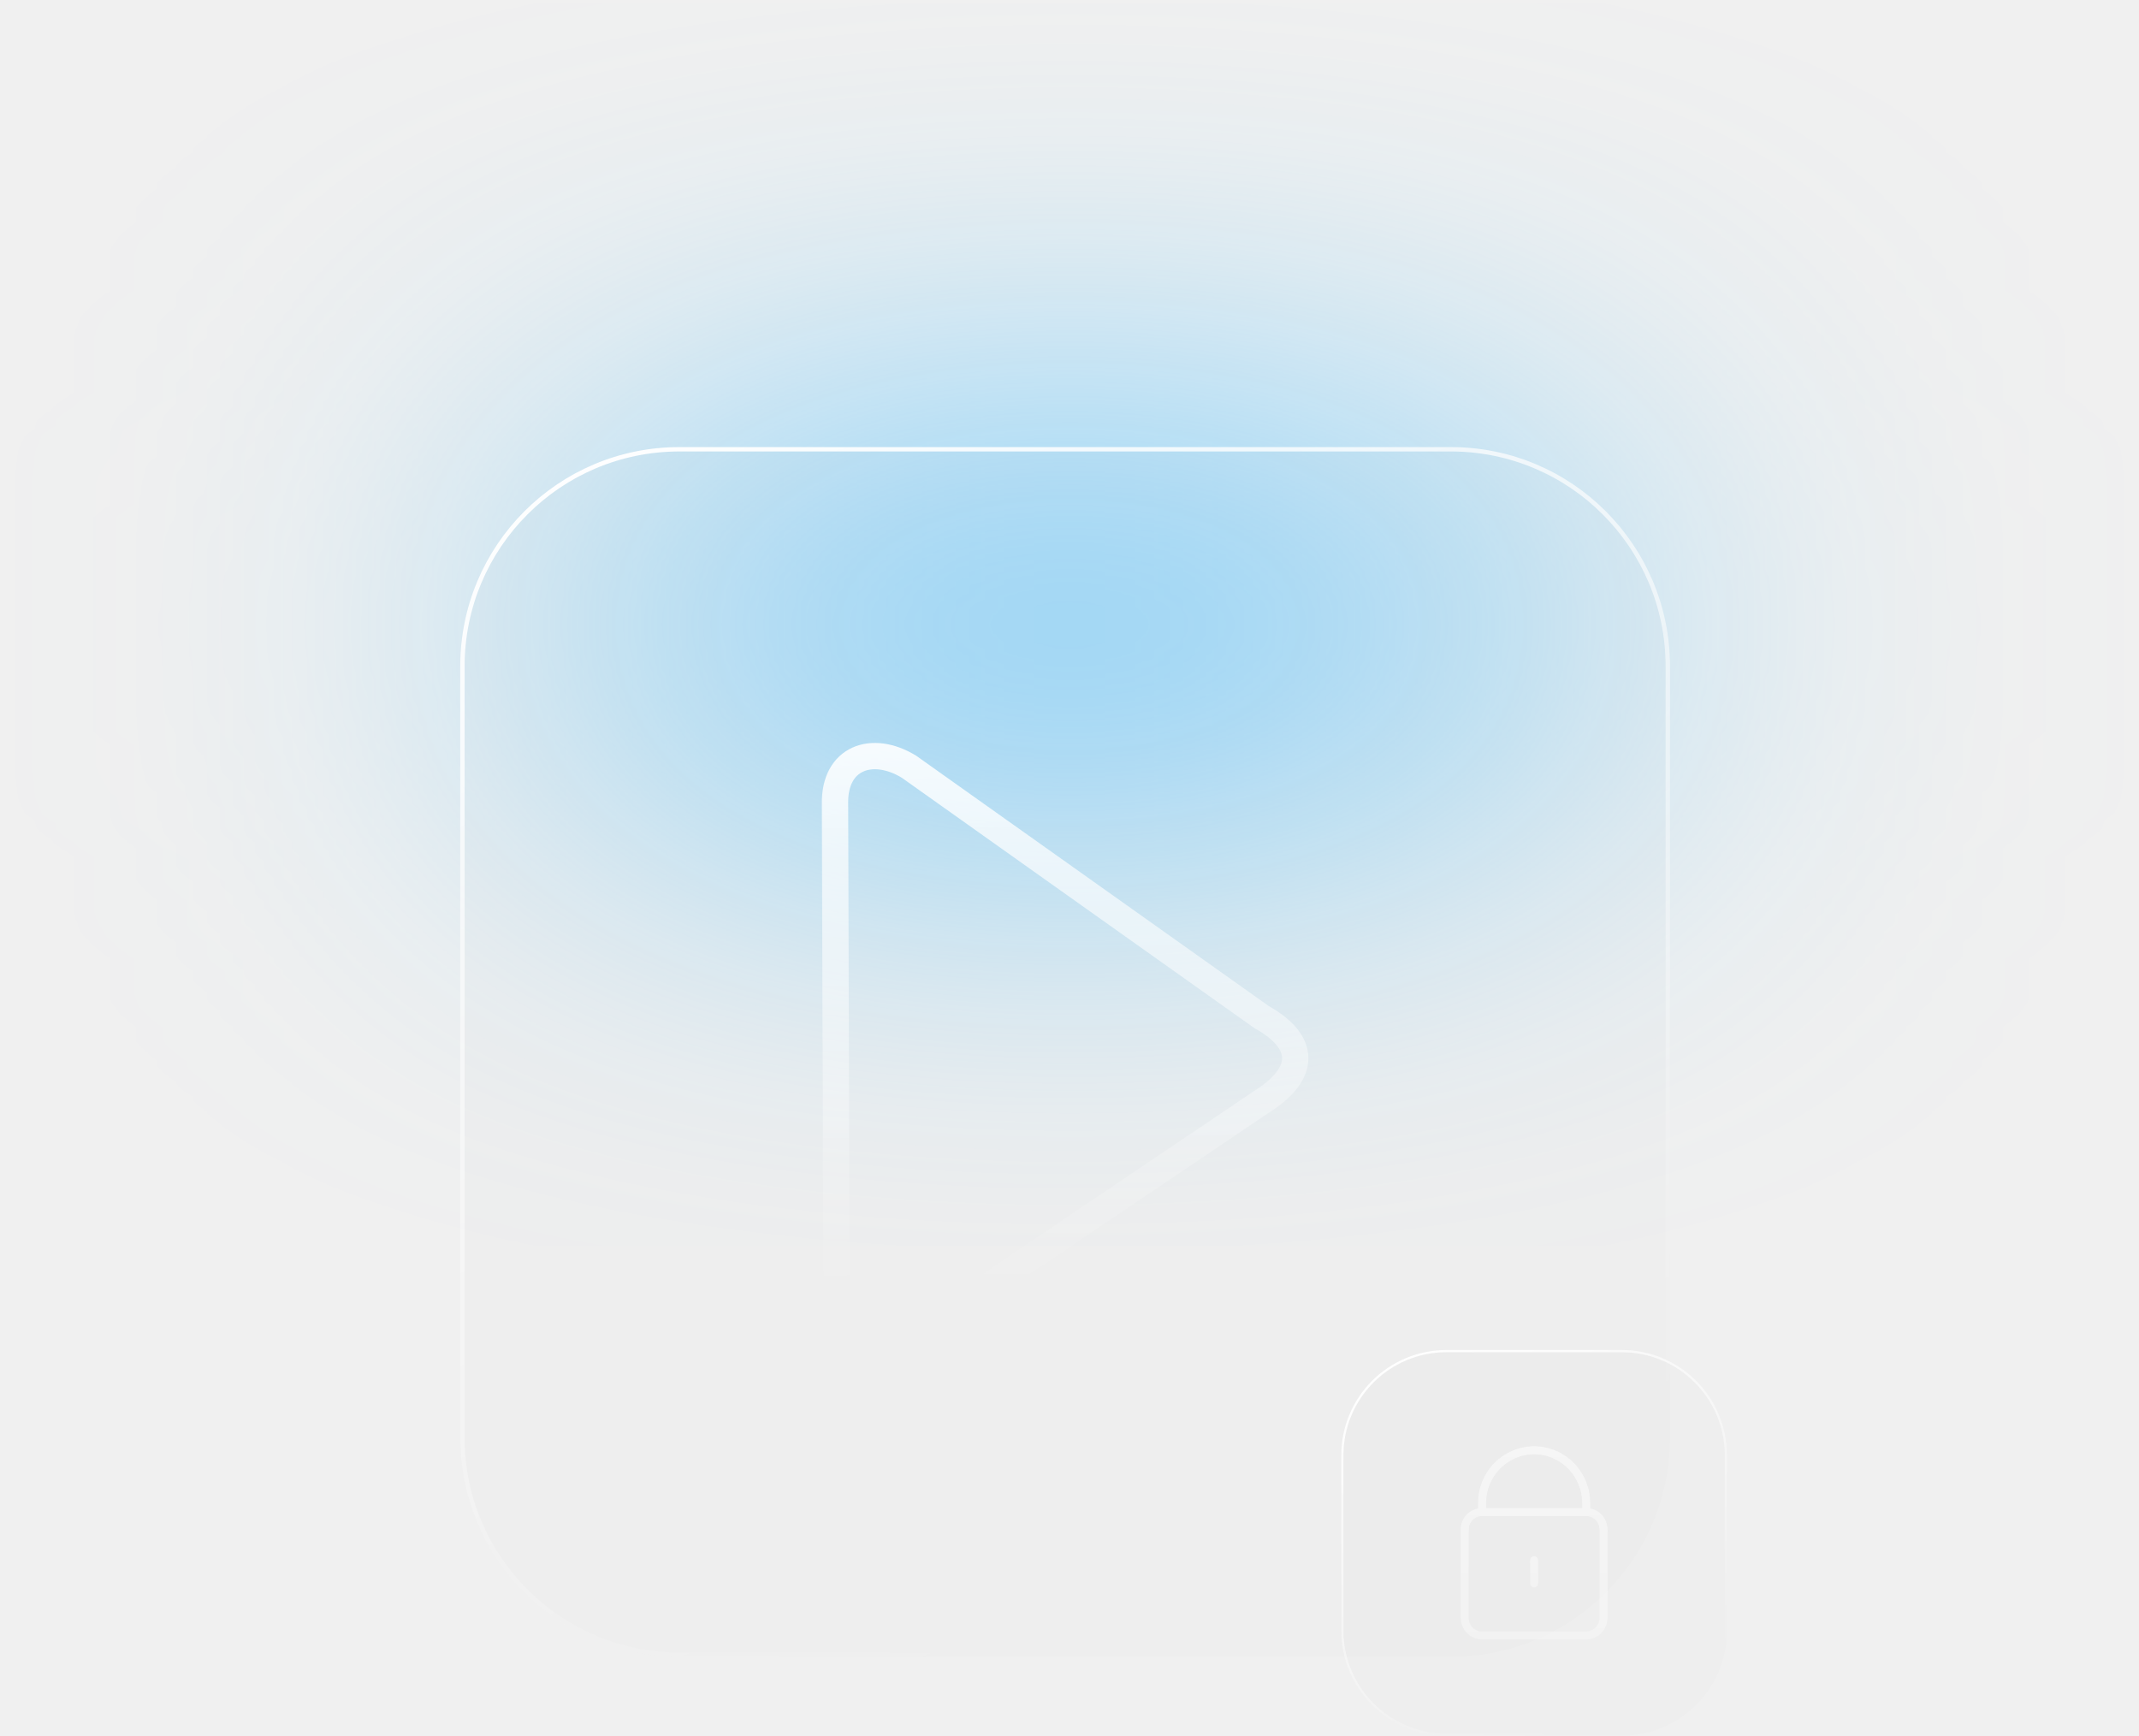
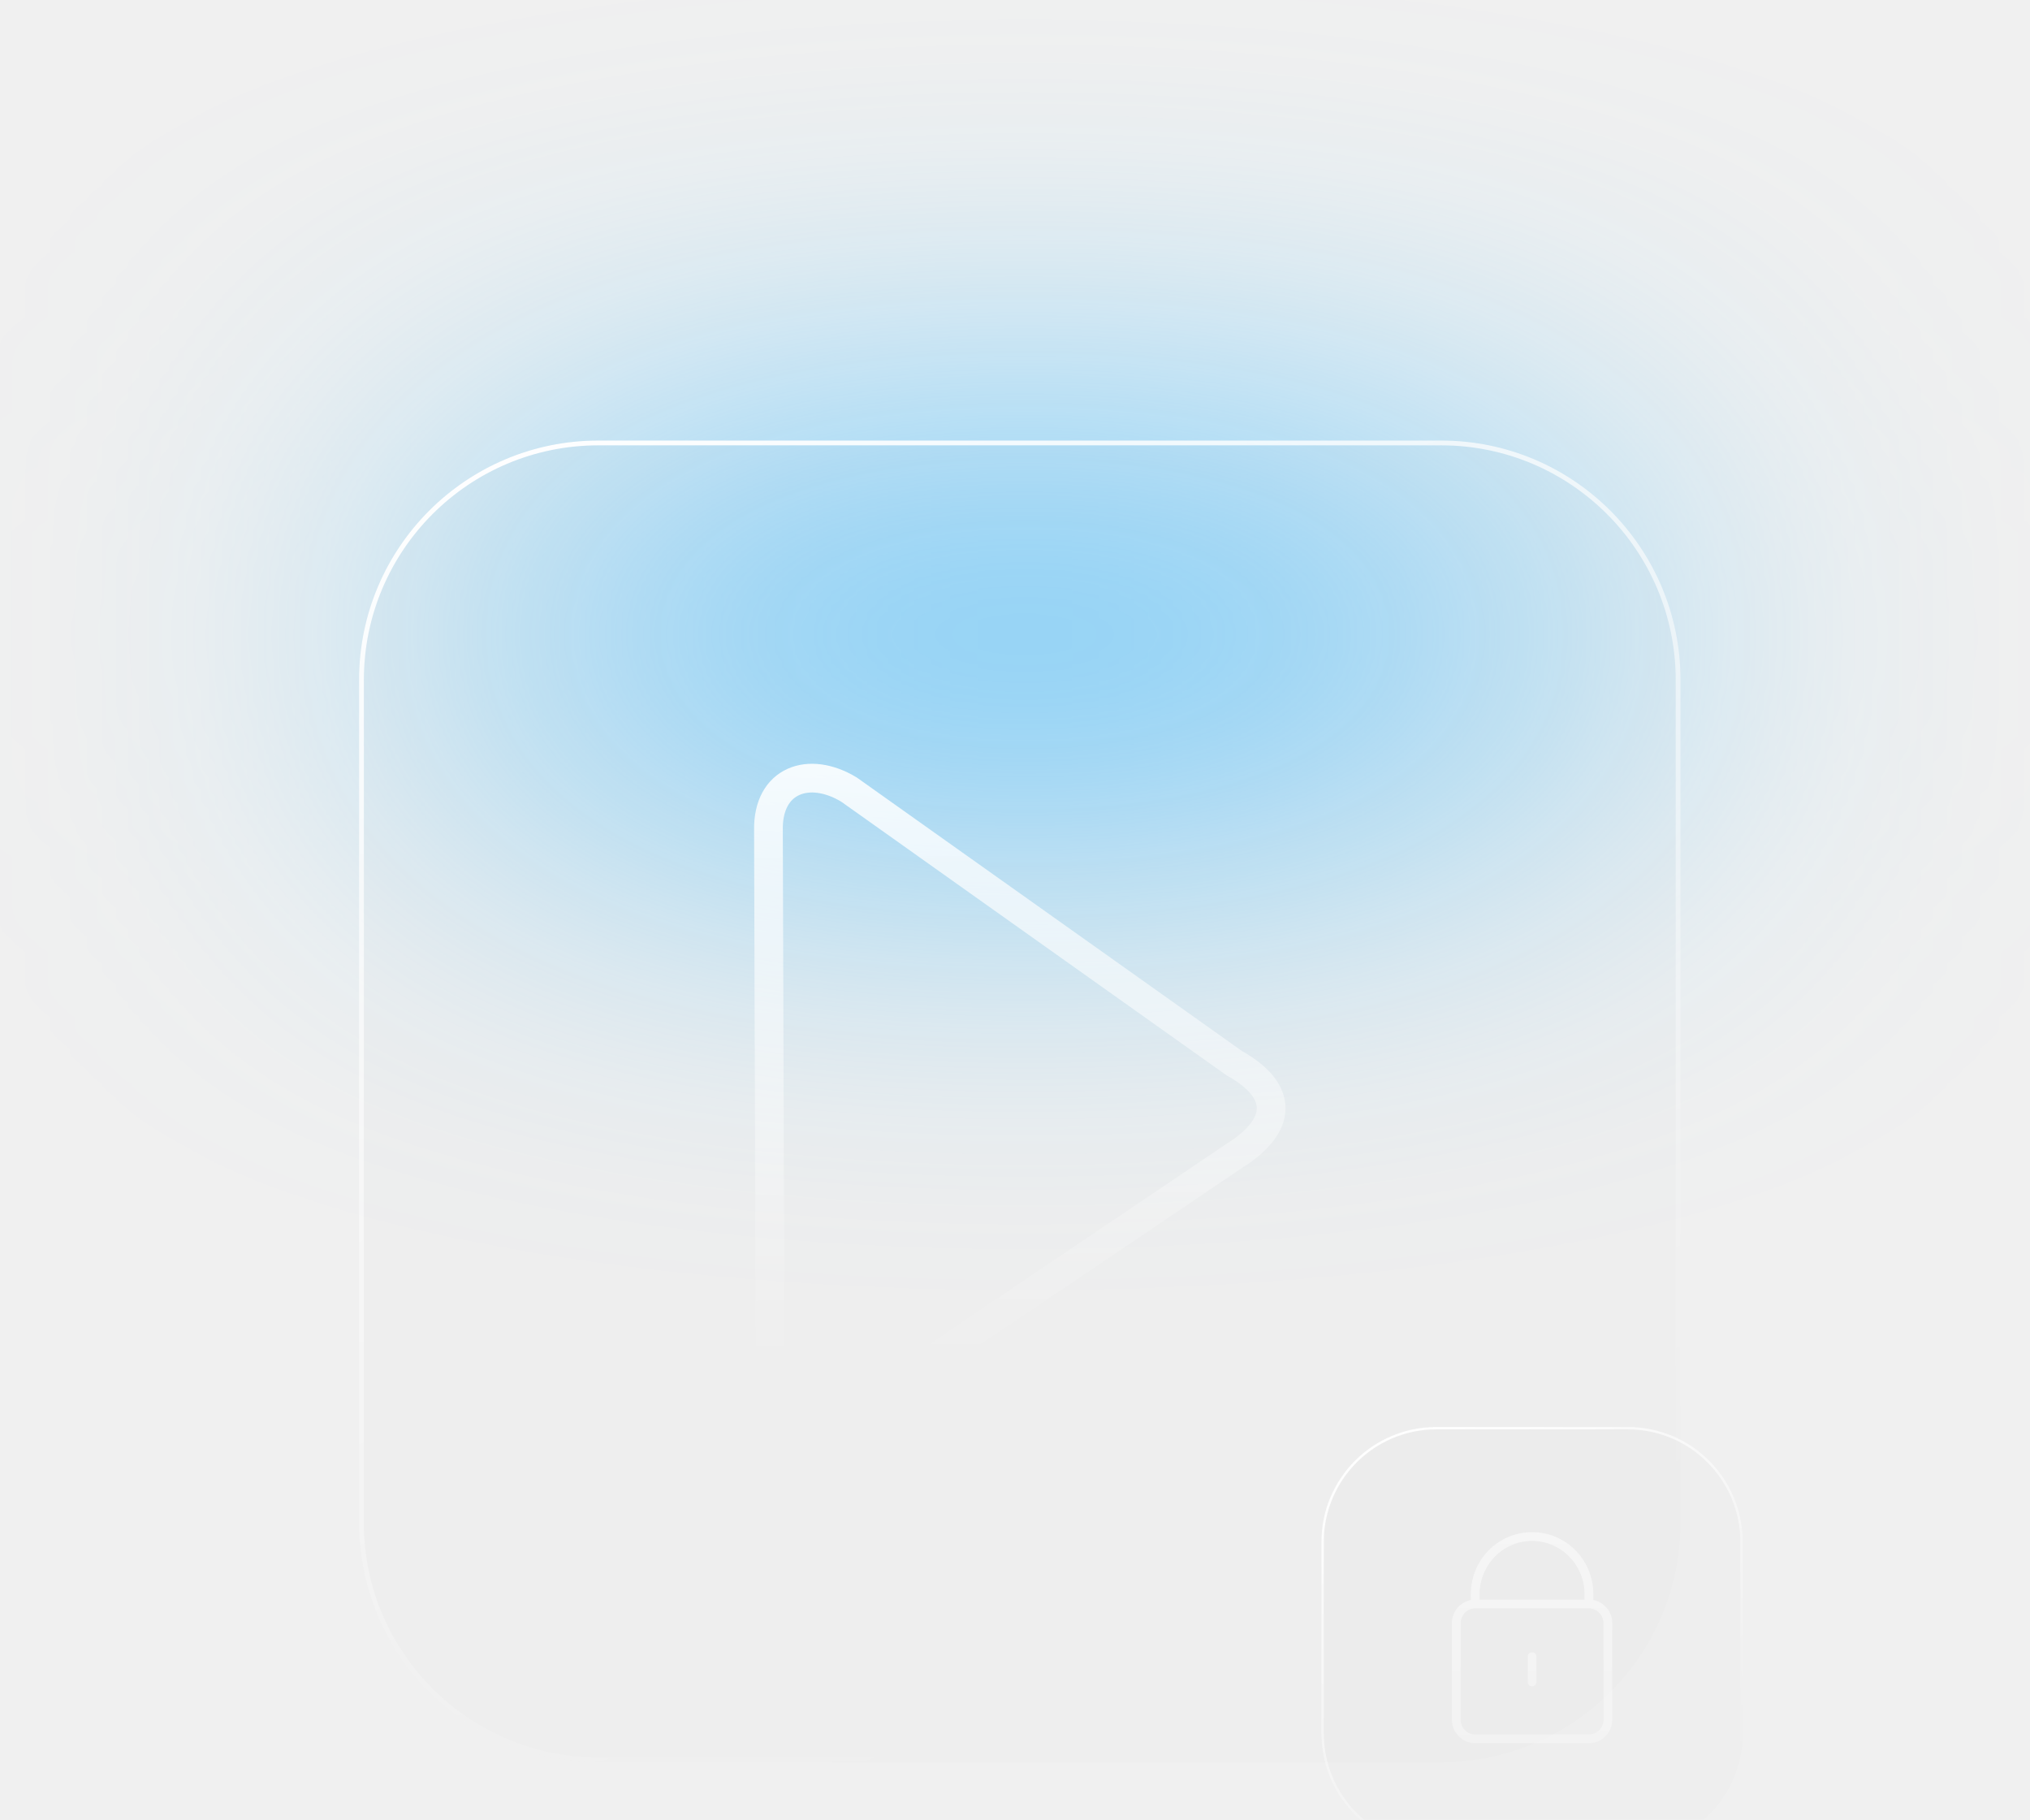
- <svg xmlns="http://www.w3.org/2000/svg" width="488" height="396" viewBox="0 0 488 396" fill="none">
-   <g filter="url(#filter0_f_239_2959)">
-     <ellipse cx="244" cy="142.5" rx="132" ry="30.5" fill="#3DBBFF" />
-   </g>
-   <g filter="url(#filter1_b_239_2959)">
-     <rect x="105" y="102" width="276" height="276" rx="50" fill="black" fill-opacity="0.01" />
-     <rect x="105.5" y="102.5" width="275" height="275" rx="49.5" stroke="url(#paint0_linear_239_2959)" />
-     <path d="M287.8 232.03C298.048 237.741 298.086 244.926 287.8 251.383L208.322 304.984C198.336 310.313 191.553 307.167 190.841 295.635L190.504 183.449C190.279 172.827 199.029 169.825 207.367 174.918L287.8 232.03Z" stroke="url(#paint1_linear_239_2959)" stroke-width="6" />
-     <g filter="url(#filter2_b_239_2959)">
-       <rect x="306" y="308" width="88" height="88" rx="24" fill="black" fill-opacity="0.01" />
-       <rect x="306.25" y="308.25" width="87.5" height="87.5" rx="23.75" stroke="url(#paint2_linear_239_2959)" stroke-width="0.5" />
-       <path d="M338.12 344.96V342.949C338.12 336.263 343.419 330.88 350 330.88C356.581 330.88 361.88 336.263 361.88 342.949V344.96M338.12 344.96C335.942 344.96 334.16 346.77 334.16 348.983V369.097C334.16 371.31 335.942 373.12 338.12 373.12H361.88C364.058 373.12 365.84 371.31 365.84 369.097V348.983C365.84 346.77 364.058 344.96 361.88 344.96M338.12 344.96H361.88M350 361.24V355.96" stroke="url(#paint3_linear_239_2959)" stroke-width="1.837" stroke-linecap="round" />
+ <svg xmlns="http://www.w3.org/2000/svg" width="424" height="380" viewBox="0 0 424 380" fill="none">
+   <g clip-path="url(#clip0_433_302)">
+     <g filter="url(#filter0_f_433_302)">
+       <ellipse cx="214" cy="132.5" rx="132" ry="30.5" fill="#3DBBFF" />
+     </g>
+     <g filter="url(#filter1_b_433_302)">
+       <rect x="75" y="92" width="276" height="276" rx="50" fill="black" fill-opacity="0.01" />
+       <rect x="75.5" y="92.5" width="275" height="275" rx="49.5" stroke="url(#paint0_linear_433_302)" />
+       <path d="M257.8 222.03C268.048 227.741 268.086 234.926 257.8 241.383L178.322 294.984C168.336 300.313 161.553 297.167 160.841 285.635L160.504 173.449C160.279 162.827 169.029 159.825 177.367 164.918L257.8 222.03Z" stroke="url(#paint1_linear_433_302)" stroke-width="6" />
+       <g filter="url(#filter2_b_433_302)">
+         <rect x="276" y="298" width="88" height="88" rx="24" fill="black" fill-opacity="0.01" />
+         <rect x="276.25" y="298.25" width="87.5" height="87.5" rx="23.75" stroke="url(#paint2_linear_433_302)" stroke-width="0.5" />
+         <path d="M308.12 334.96V332.949C308.12 326.263 313.419 320.88 320 320.88C326.581 320.88 331.88 326.263 331.88 332.949V334.96M308.12 334.96C305.942 334.96 304.16 336.77 304.16 338.983V359.097C304.16 361.31 305.942 363.12 308.12 363.12H331.88C334.058 363.12 335.84 361.31 335.84 359.097V338.983C335.84 336.77 334.058 334.96 331.88 334.96M308.12 334.96H331.88M320 351.24V345.96" stroke="url(#paint3_linear_433_302)" stroke-width="1.837" stroke-linecap="round" />
+       </g>
    </g>
  </g>
  <defs>
-     <filter id="filter0_f_239_2959" x="0.9" y="0.9" width="486.2" height="283.2" filterUnits="userSpaceOnUse" color-interpolation-filters="sRGB">
+     <filter id="filter0_f_433_302" x="-29.1" y="-9.1" width="486.2" height="283.2" filterUnits="userSpaceOnUse" color-interpolation-filters="sRGB">
      <feFlood flood-opacity="0" result="BackgroundImageFix" />
      <feBlend mode="normal" in="SourceGraphic" in2="BackgroundImageFix" result="shape" />
-       <feGaussianBlur stdDeviation="55.55" result="effect1_foregroundBlur_239_2959" />
+       <feGaussianBlur stdDeviation="55.55" result="effect1_foregroundBlur_433_302" />
    </filter>
-     <filter id="filter1_b_239_2959" x="5" y="2" width="489" height="494" filterUnits="userSpaceOnUse" color-interpolation-filters="sRGB">
+     <filter id="filter1_b_433_302" x="-25" y="-8" width="489" height="494" filterUnits="userSpaceOnUse" color-interpolation-filters="sRGB">
      <feFlood flood-opacity="0" result="BackgroundImageFix" />
      <feGaussianBlur in="BackgroundImageFix" stdDeviation="50" />
-       <feComposite in2="SourceAlpha" operator="in" result="effect1_backgroundBlur_239_2959" />
-       <feBlend mode="normal" in="SourceGraphic" in2="effect1_backgroundBlur_239_2959" result="shape" />
+       <feComposite in2="SourceAlpha" operator="in" result="effect1_backgroundBlur_433_302" />
+       <feBlend mode="normal" in="SourceGraphic" in2="effect1_backgroundBlur_433_302" result="shape" />
    </filter>
-     <filter id="filter2_b_239_2959" x="268.639" y="270.639" width="162.721" height="162.721" filterUnits="userSpaceOnUse" color-interpolation-filters="sRGB">
+     <filter id="filter2_b_433_302" x="238.639" y="260.639" width="162.721" height="162.721" filterUnits="userSpaceOnUse" color-interpolation-filters="sRGB">
      <feFlood flood-opacity="0" result="BackgroundImageFix" />
      <feGaussianBlur in="BackgroundImageFix" stdDeviation="18.68" />
-       <feComposite in2="SourceAlpha" operator="in" result="effect1_backgroundBlur_239_2959" />
-       <feBlend mode="normal" in="SourceGraphic" in2="effect1_backgroundBlur_239_2959" result="shape" />
+       <feComposite in2="SourceAlpha" operator="in" result="effect1_backgroundBlur_433_302" />
+       <feBlend mode="normal" in="SourceGraphic" in2="effect1_backgroundBlur_433_302" result="shape" />
    </filter>
-     <linearGradient id="paint0_linear_239_2959" x1="125" y1="102" x2="231.119" y2="378" gradientUnits="userSpaceOnUse">
+     <linearGradient id="paint0_linear_433_302" x1="95" y1="92" x2="201.119" y2="368" gradientUnits="userSpaceOnUse">
      <stop stop-color="white" />
      <stop offset="1" stop-color="white" stop-opacity="0" />
    </linearGradient>
-     <linearGradient id="paint1_linear_239_2959" x1="196" y1="154" x2="197" y2="294.5" gradientUnits="userSpaceOnUse">
+     <linearGradient id="paint1_linear_433_302" x1="166" y1="144" x2="167" y2="284.5" gradientUnits="userSpaceOnUse">
      <stop stop-color="white" />
      <stop offset="1" stop-color="white" stop-opacity="0" />
    </linearGradient>
-     <linearGradient id="paint2_linear_239_2959" x1="311.245" y1="310.477" x2="357" y2="396" gradientUnits="userSpaceOnUse">
+     <linearGradient id="paint2_linear_433_302" x1="281.245" y1="300.477" x2="327" y2="386" gradientUnits="userSpaceOnUse">
      <stop stop-color="white" />
      <stop offset="1" stop-color="white" stop-opacity="0" />
    </linearGradient>
-     <linearGradient id="paint3_linear_239_2959" x1="350" y1="330.88" x2="349.998" y2="430.5" gradientUnits="userSpaceOnUse">
+     <linearGradient id="paint3_linear_433_302" x1="320" y1="320.88" x2="319.998" y2="420.5" gradientUnits="userSpaceOnUse">
      <stop stop-color="white" stop-opacity="0.5" />
      <stop offset="1" stop-color="white" stop-opacity="0" />
    </linearGradient>
+     <clipPath id="clip0_433_302">
+       <rect width="424" height="380" fill="white" />
+     </clipPath>
  </defs>
</svg>
